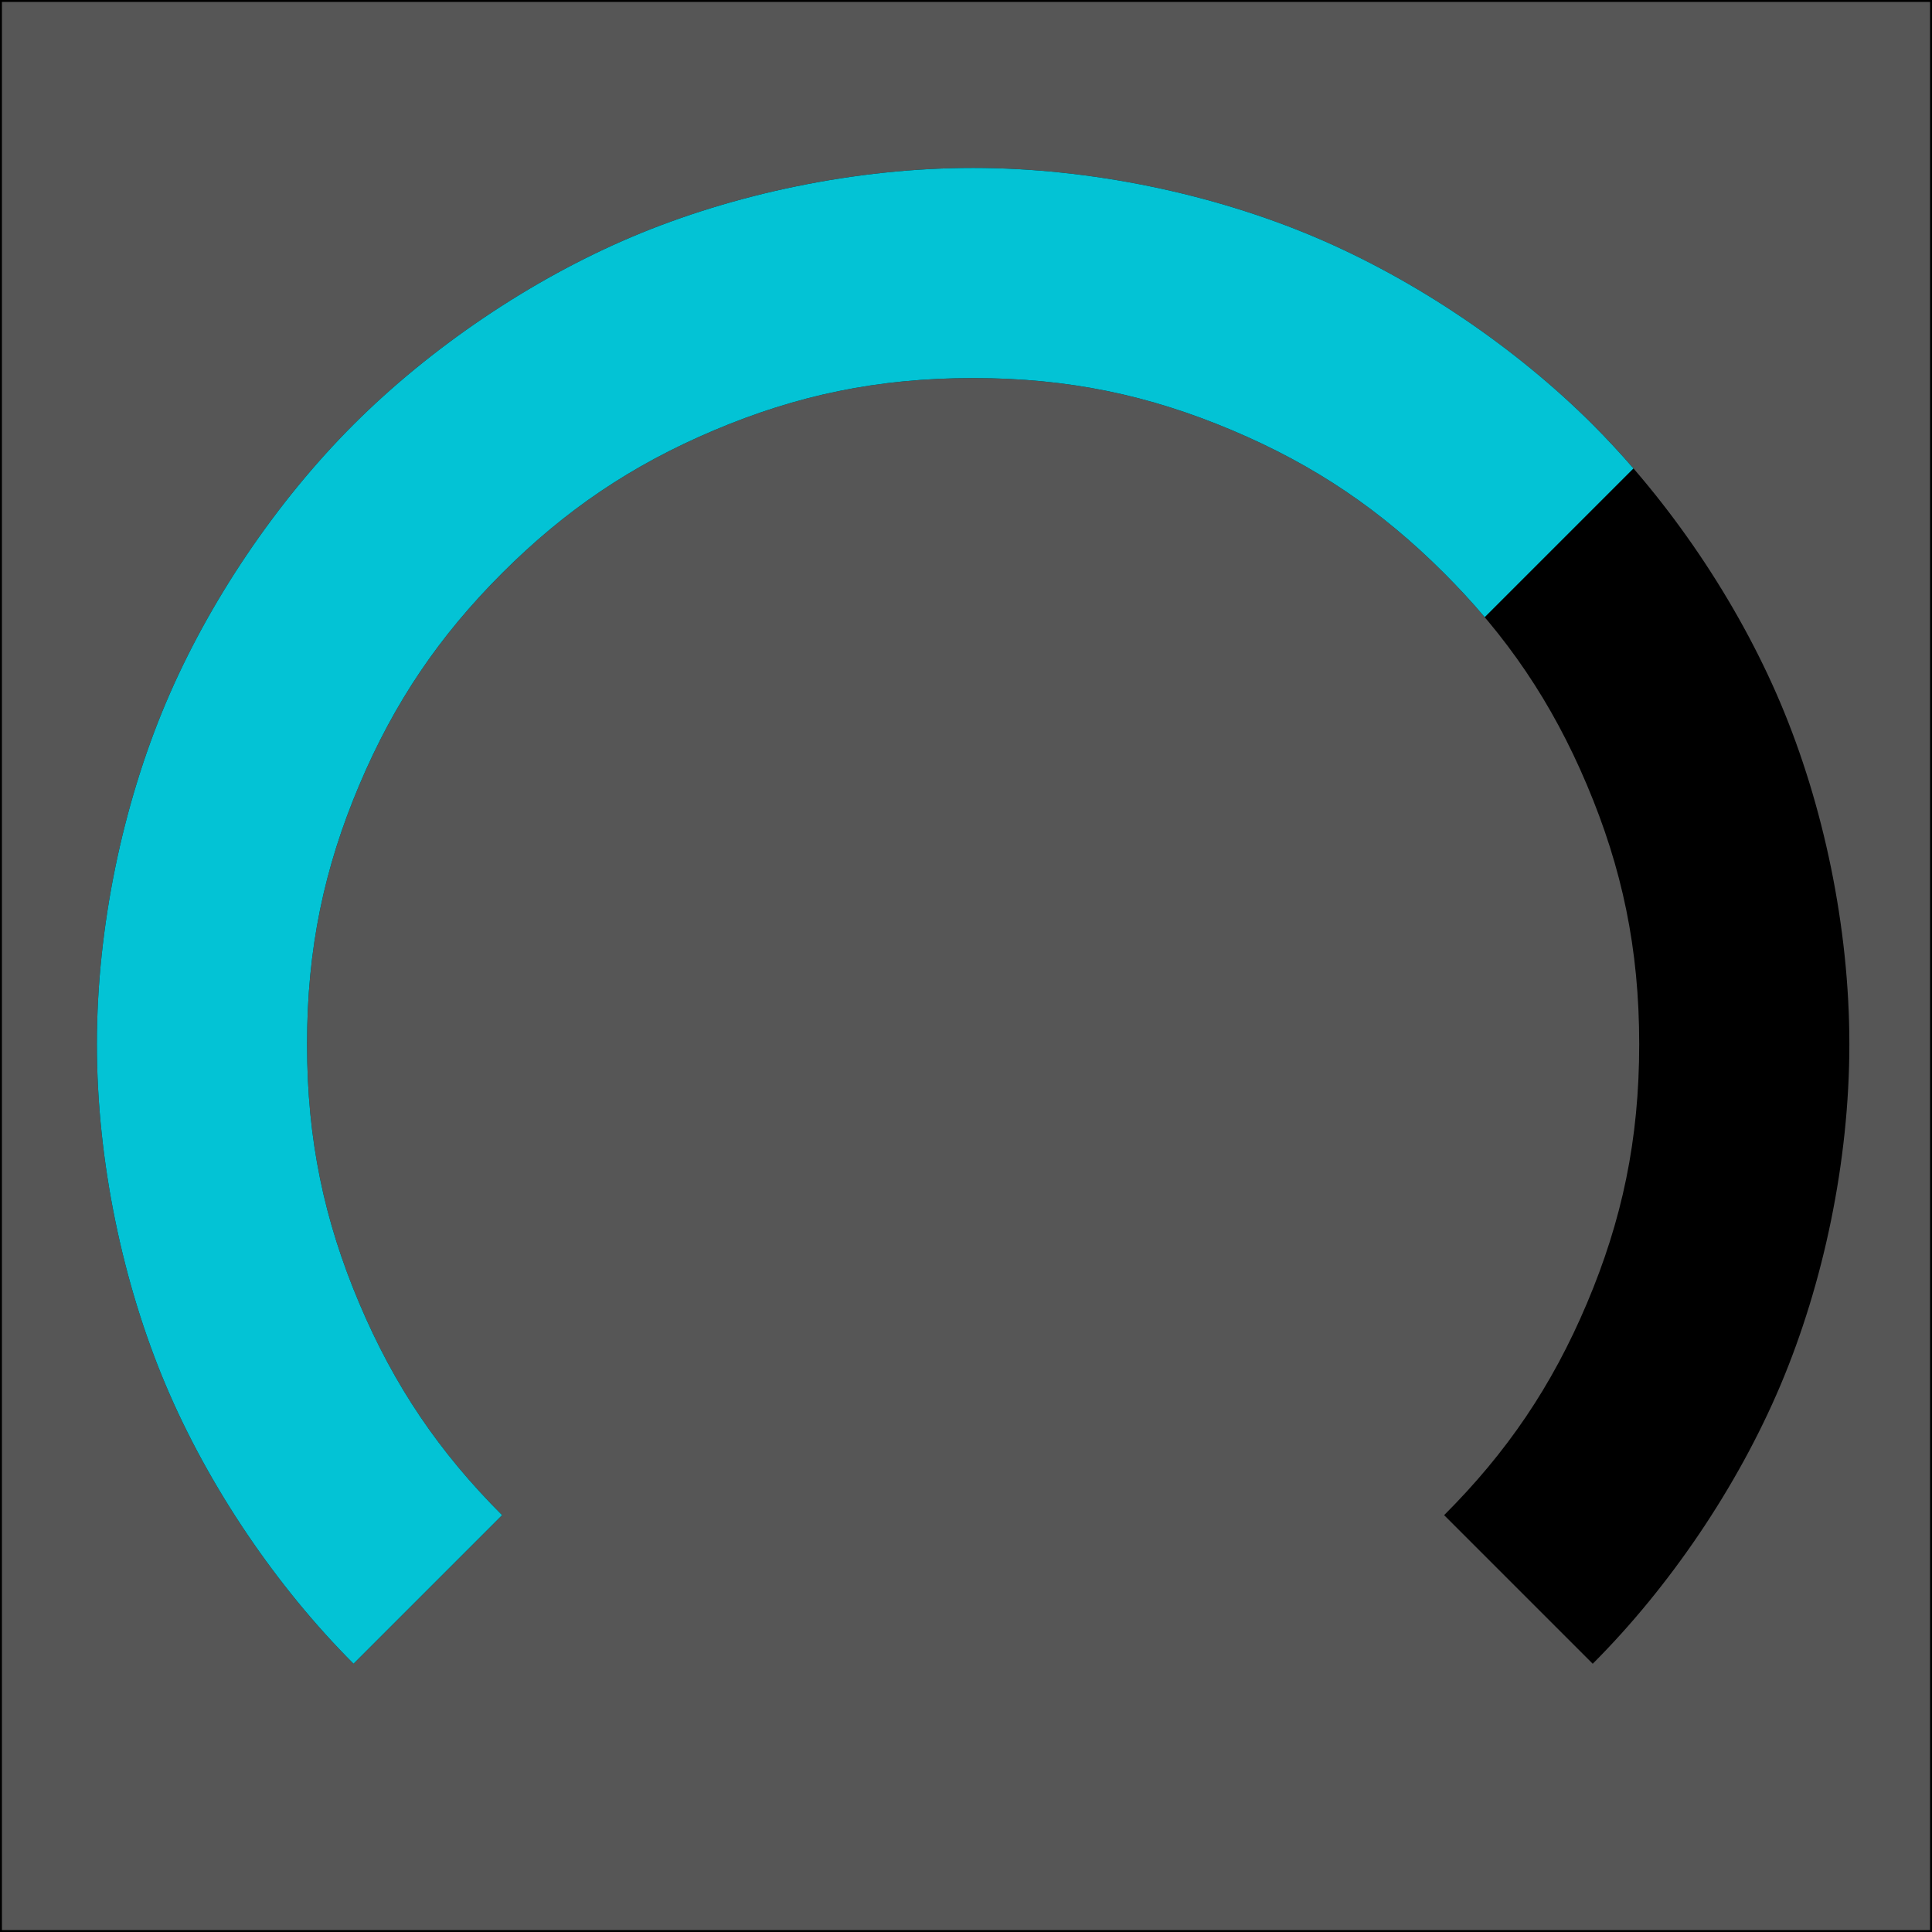
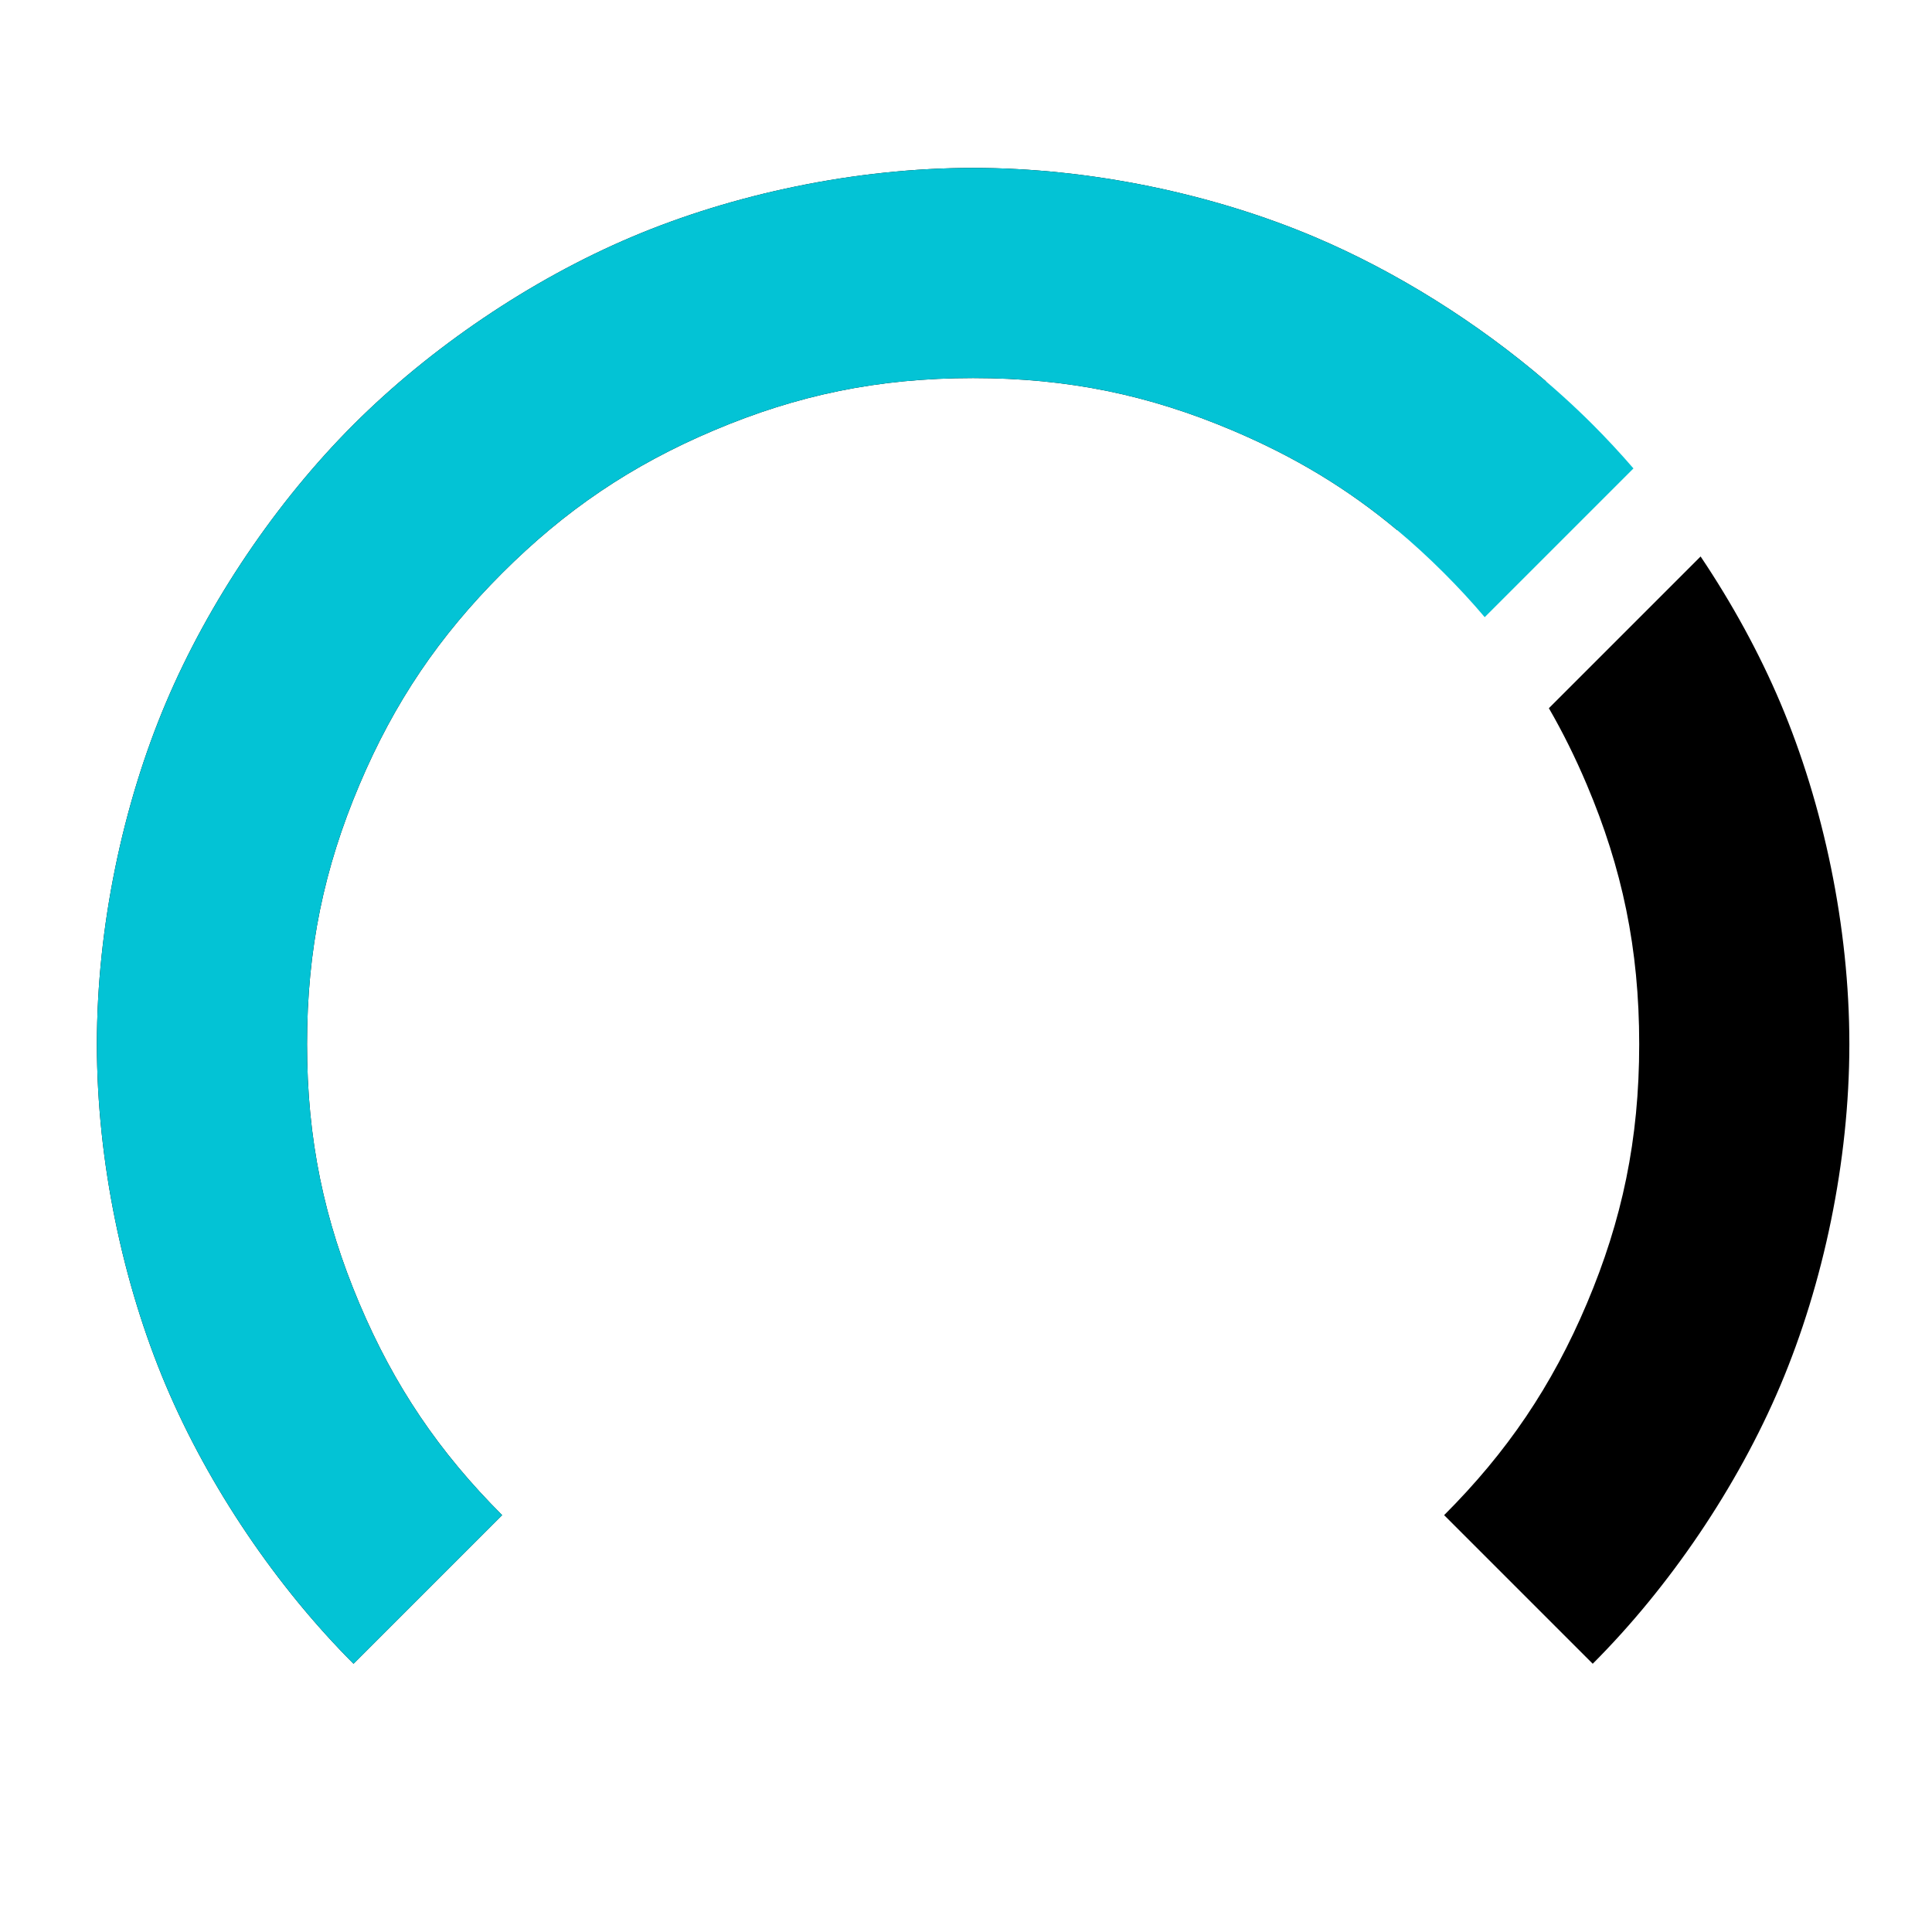
<svg xmlns="http://www.w3.org/2000/svg" version="1.1" width="500" height="500">
  <svg viewBox="0 0 500 500">
-     <rect width="500" height="500" style="stroke: rgb(0, 0, 0); fill: rgb(86, 86, 86);" />
-     <path d="M 478.613 270.226 C 478.613 300.611 471.883 332.255 460.781 358.503 C 449.647 384.828 432.053 410.717 412.195 430.577 L 373.737 392.119 C 389.993 375.862 401.628 358.746 410.691 337.318 C 419.788 315.812 424.226 294.953 424.226 270.226 C 424.226 245.5 419.788 224.64 410.691 203.136 C 401.628 181.707 389.993 164.59 373.737 148.333 C 357.48 132.077 340.364 120.442 318.935 111.379 C 297.43 102.283 276.57 97.844 251.844 97.844 C 227.117 97.844 206.258 102.283 184.752 111.379 C 163.325 120.442 146.208 132.077 129.951 148.333 C 113.695 164.59 102.06 181.707 92.997 203.136 C 83.901 224.64 79.461 245.5 79.461 270.226 C 79.461 294.953 83.901 315.812 92.997 337.318 C 102.06 358.746 113.695 375.862 129.951 392.119 C 129.951 392.119 129.951 392.119 129.951 392.119 L 91.494 430.577 C 91.494 430.577 91.494 430.577 91.494 430.577 C 71.634 410.717 54.041 384.828 42.907 358.503 C 31.805 332.255 25.075 300.611 25.075 270.226 C 25.075 239.841 31.805 208.197 42.907 181.949 C 54.041 155.624 71.634 129.736 91.494 109.876 C 111.354 90.017 137.242 72.423 163.567 61.289 C 189.815 50.187 221.459 43.457 251.844 43.457 C 282.229 43.457 313.873 50.187 340.121 61.289 C 366.446 72.423 392.335 90.017 412.195 109.876 C 432.053 129.736 449.647 155.624 460.781 181.949 C 471.883 208.197 478.613 239.841 478.613 270.226 Z" style="" />
-     <path d="M 224.365 228.8 C 224.363 228.8 224.359 228.8 224.356 228.8 L 223.244 228.8 L 223.244 228.776 C 208.36 228.14 196.474 214.885 196.474 198.63 C 196.474 182.375 208.36 169.124 223.244 168.486 L 223.244 168.462 L 460.137 168.462 L 460.137 168.488 C 460.525 168.471 460.914 168.462 461.304 168.462 C 476.709 168.462 489.196 181.97 489.196 198.63 C 489.196 215.292 476.709 228.8 461.304 228.8 C 460.914 228.8 460.525 228.792 460.137 228.774 L 460.137 228.8 C 460.135 228.8 224.368 228.8 224.365 228.8 Z" style="stroke-width: 14px; transform-origin: 342.835px 198.63px; fill: rgb(86, 86, 86); stroke: rgb(86, 86, 86);" transform="matrix(-0.707107, 0.707107, -0.707107, -0.707107, 0.000043, -0.000032)" />
+     <path d="M 478.613 270.226 C 478.613 300.611 471.883 332.255 460.781 358.503 C 449.647 384.828 432.053 410.717 412.195 430.577 L 373.737 392.119 C 389.993 375.862 401.628 358.746 410.691 337.318 C 419.788 315.812 424.226 294.953 424.226 270.226 C 424.226 245.5 419.788 224.64 410.691 203.136 C 407.712 196.093 404.455 189.515 400.848 183.281 L 440.114 144.015 C 448.237 156.107 455.294 168.975 460.781 181.949 C 471.883 208.197 478.613 239.841 478.613 270.226 Z M 318.935 111.379 C 297.43 102.283 276.57 97.844 251.844 97.844 C 227.117 97.844 206.258 102.283 184.752 111.379 C 163.325 120.442 146.208 132.077 129.951 148.333 C 113.695 164.59 102.06 181.707 92.997 203.136 C 83.901 224.64 79.461 245.5 79.461 270.226 C 79.461 294.953 83.901 315.812 92.997 337.318 C 102.06 358.746 113.695 375.862 129.951 392.119 L 91.494 430.577 C 71.634 410.717 54.041 384.828 42.907 358.503 C 31.805 332.255 25.075 300.611 25.075 270.226 C 25.075 239.841 31.805 208.197 42.907 181.949 C 54.041 155.624 71.634 129.736 91.494 109.876 C 111.354 90.017 137.242 72.423 163.567 61.289 C 189.815 50.187 221.459 43.457 251.844 43.457 C 282.229 43.457 313.873 50.187 340.121 61.289 C 361.381 70.281 382.358 83.486 400.103 98.696 C 392.872 105.927 378.686 120.112 361.598 137.2 C 348.846 126.537 335.121 118.224 318.935 111.379 Z" style="" />
    <path d="M 373.737 148.333 C 357.48 132.077 340.364 120.442 318.935 111.379 C 297.43 102.283 276.57 97.844 251.844 97.844 C 227.117 97.844 206.258 102.283 184.752 111.379 C 163.325 120.442 146.208 132.077 129.951 148.333 C 113.695 164.59 102.06 181.707 92.997 203.136 C 83.901 224.64 79.461 245.5 79.461 270.226 C 79.461 294.953 83.901 315.812 92.997 337.318 C 102.06 358.746 113.695 375.862 129.951 392.119 L 91.494 430.577 C 71.634 410.717 54.041 384.828 42.907 358.503 C 31.805 332.255 25.075 300.611 25.075 270.226 C 25.075 239.841 31.805 208.197 42.907 181.949 C 54.041 155.624 71.634 129.736 91.494 109.876 C 111.354 90.017 137.242 72.423 163.567 61.289 C 189.815 50.187 221.459 43.457 251.844 43.457 C 282.229 43.457 313.873 50.187 340.121 61.289 C 366.446 72.423 392.335 90.017 412.195 109.876 C 415.791 113.473 419.314 117.269 422.739 121.229 L 384.242 159.725 C 380.969 155.854 377.474 152.071 373.737 148.333 Z" style="fill: rgb(3, 195, 213);" />
    <path d="M 225.031 234.985 C 225.029 234.985 225.026 234.985 225.024 234.985 L 224.054 234.985 L 224.054 234.965 C 211.084 234.453 200.727 223.776 200.727 210.681 C 200.727 197.585 211.084 186.908 224.054 186.396 L 224.054 186.376 L 430.484 186.376 L 430.484 186.397 C 430.82 186.382 431.16 186.376 431.501 186.376 C 444.923 186.376 455.804 197.258 455.804 210.681 C 455.804 224.103 444.923 234.985 431.501 234.985 C 431.16 234.985 430.82 234.978 430.484 234.964 L 430.484 234.985 C 430.481 234.985 225.033 234.985 225.031 234.985 Z" style="stroke: rgb(0, 0, 0); transform-box: fill-box; transform-origin: 50% 50%;" transform="matrix(-0.707107, 0.707107, -0.707107, -0.707107, -0.000084, -0.000011)" />
  </svg>
  <style>@media (prefers-color-scheme: light) { :root { filter: none; } }
@media (prefers-color-scheme: dark) { :root { filter: none; } }
</style>
</svg>
